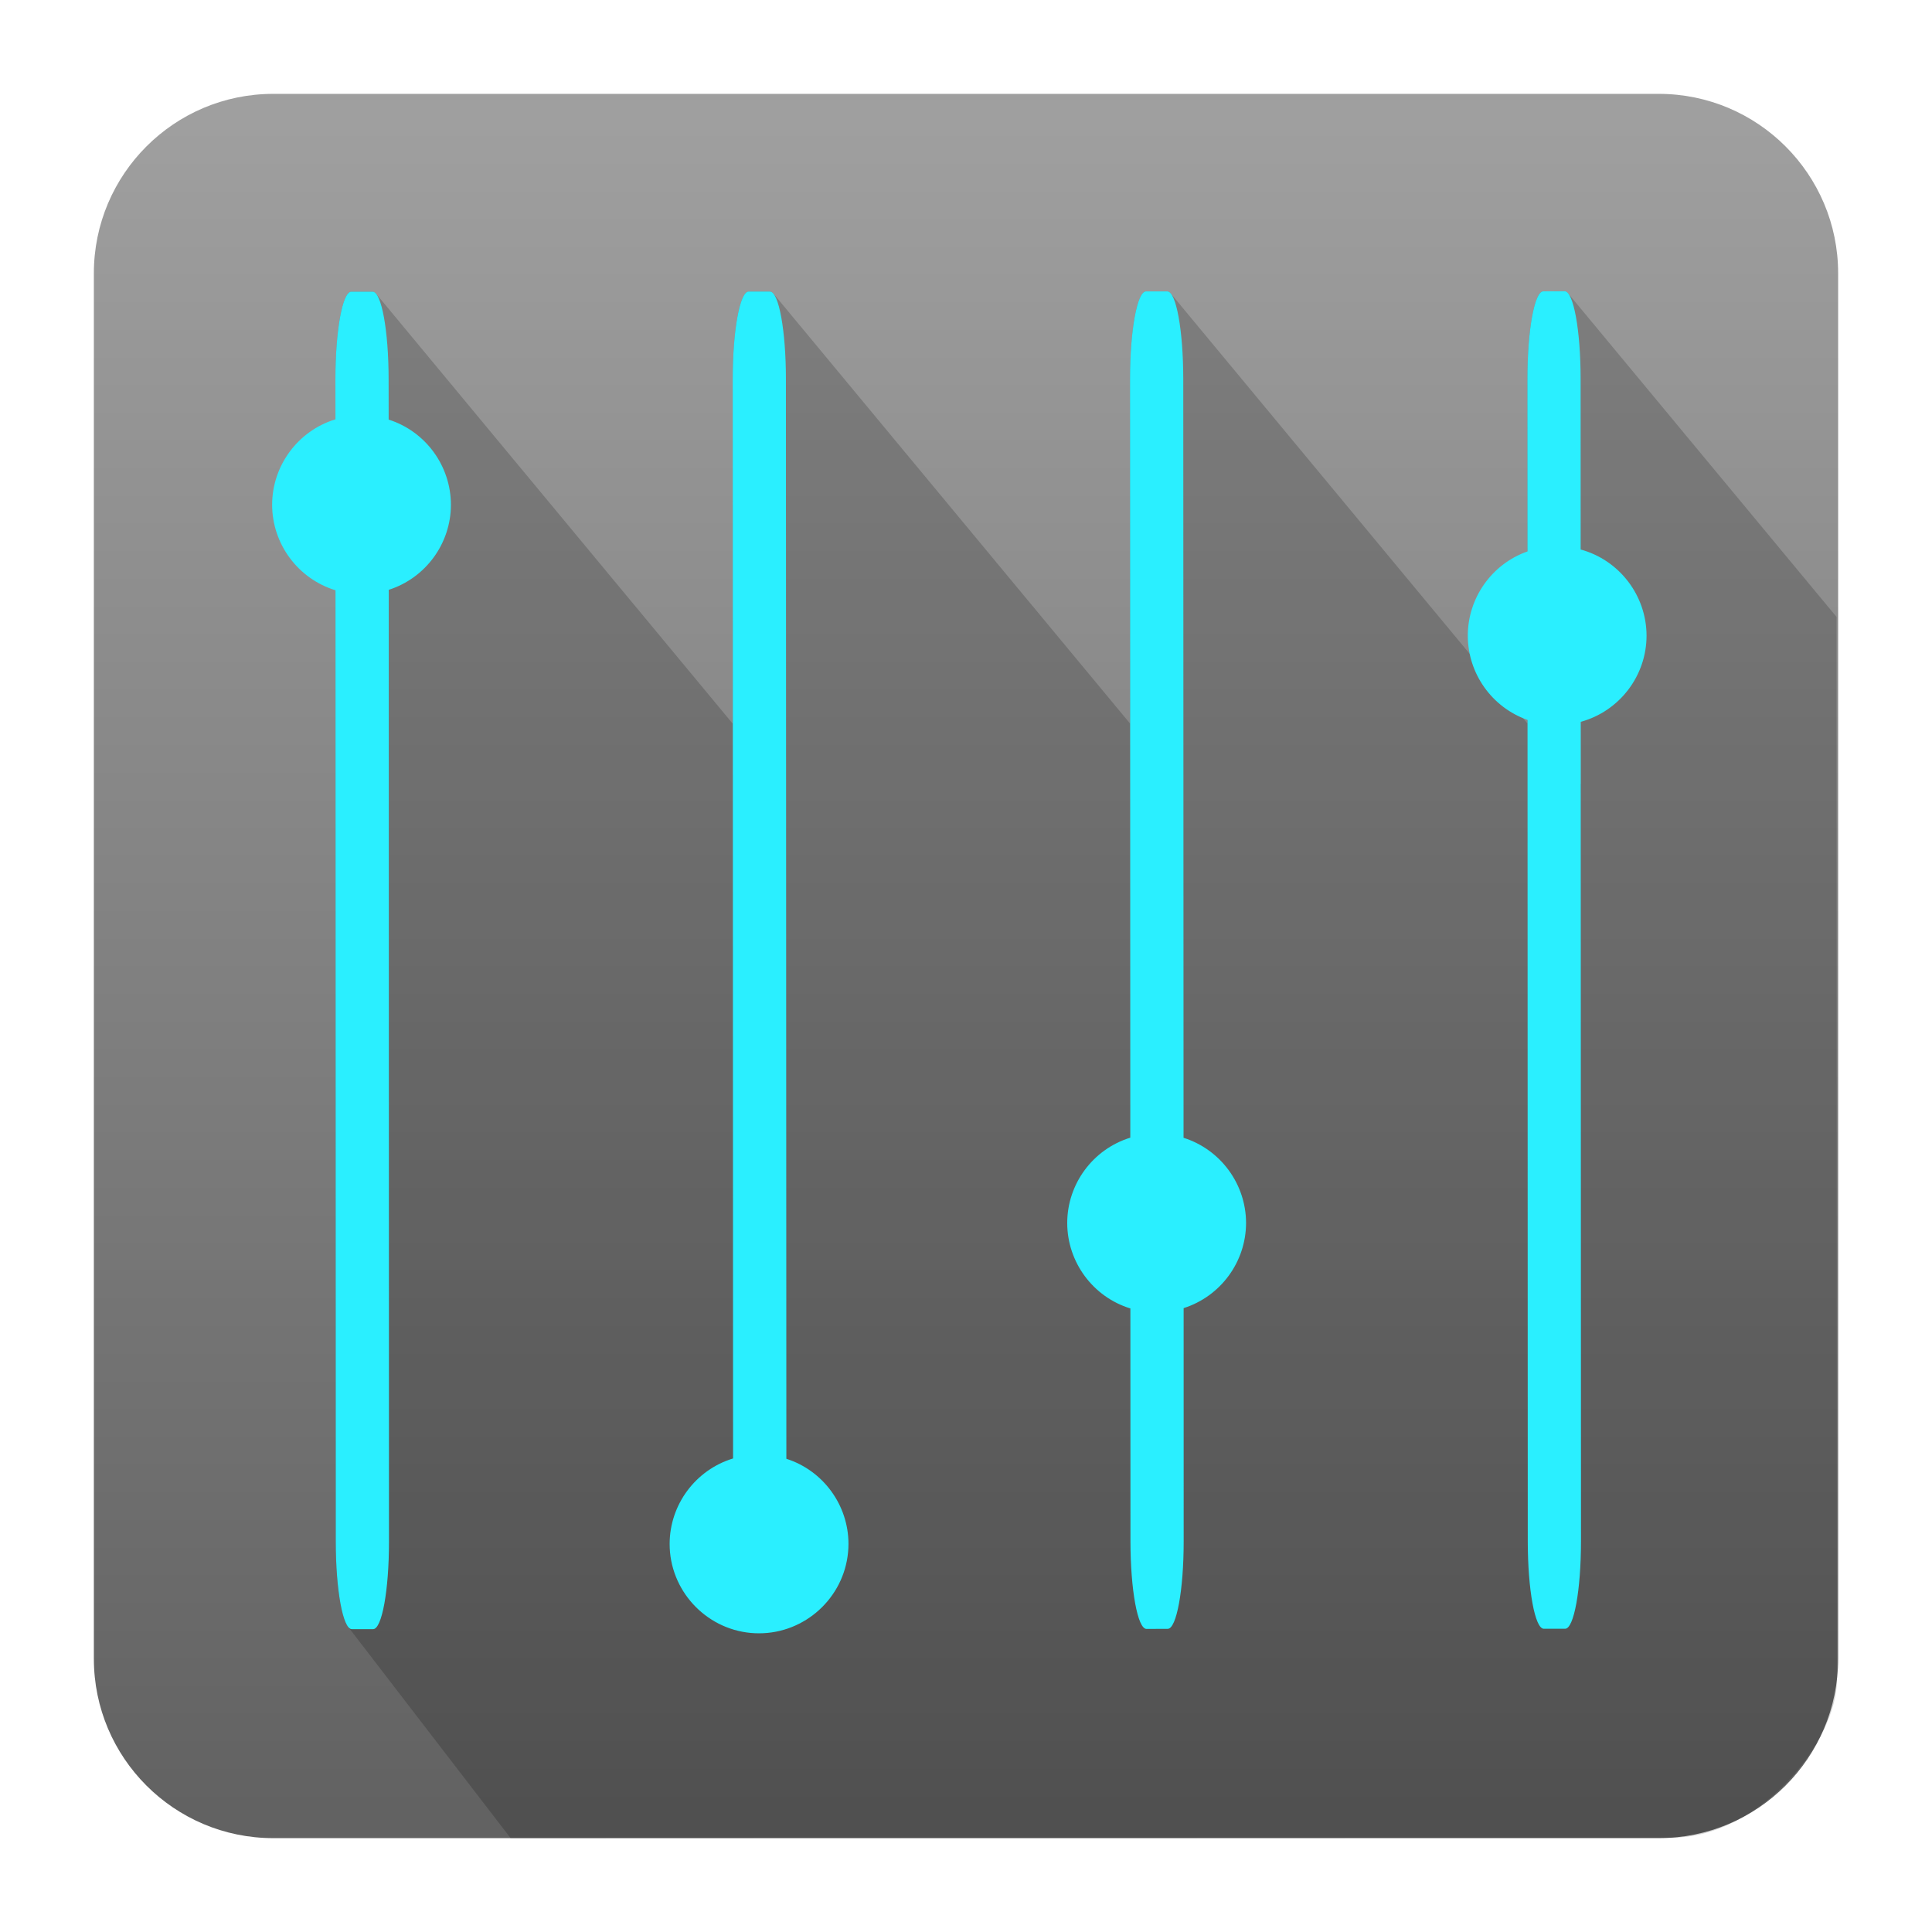
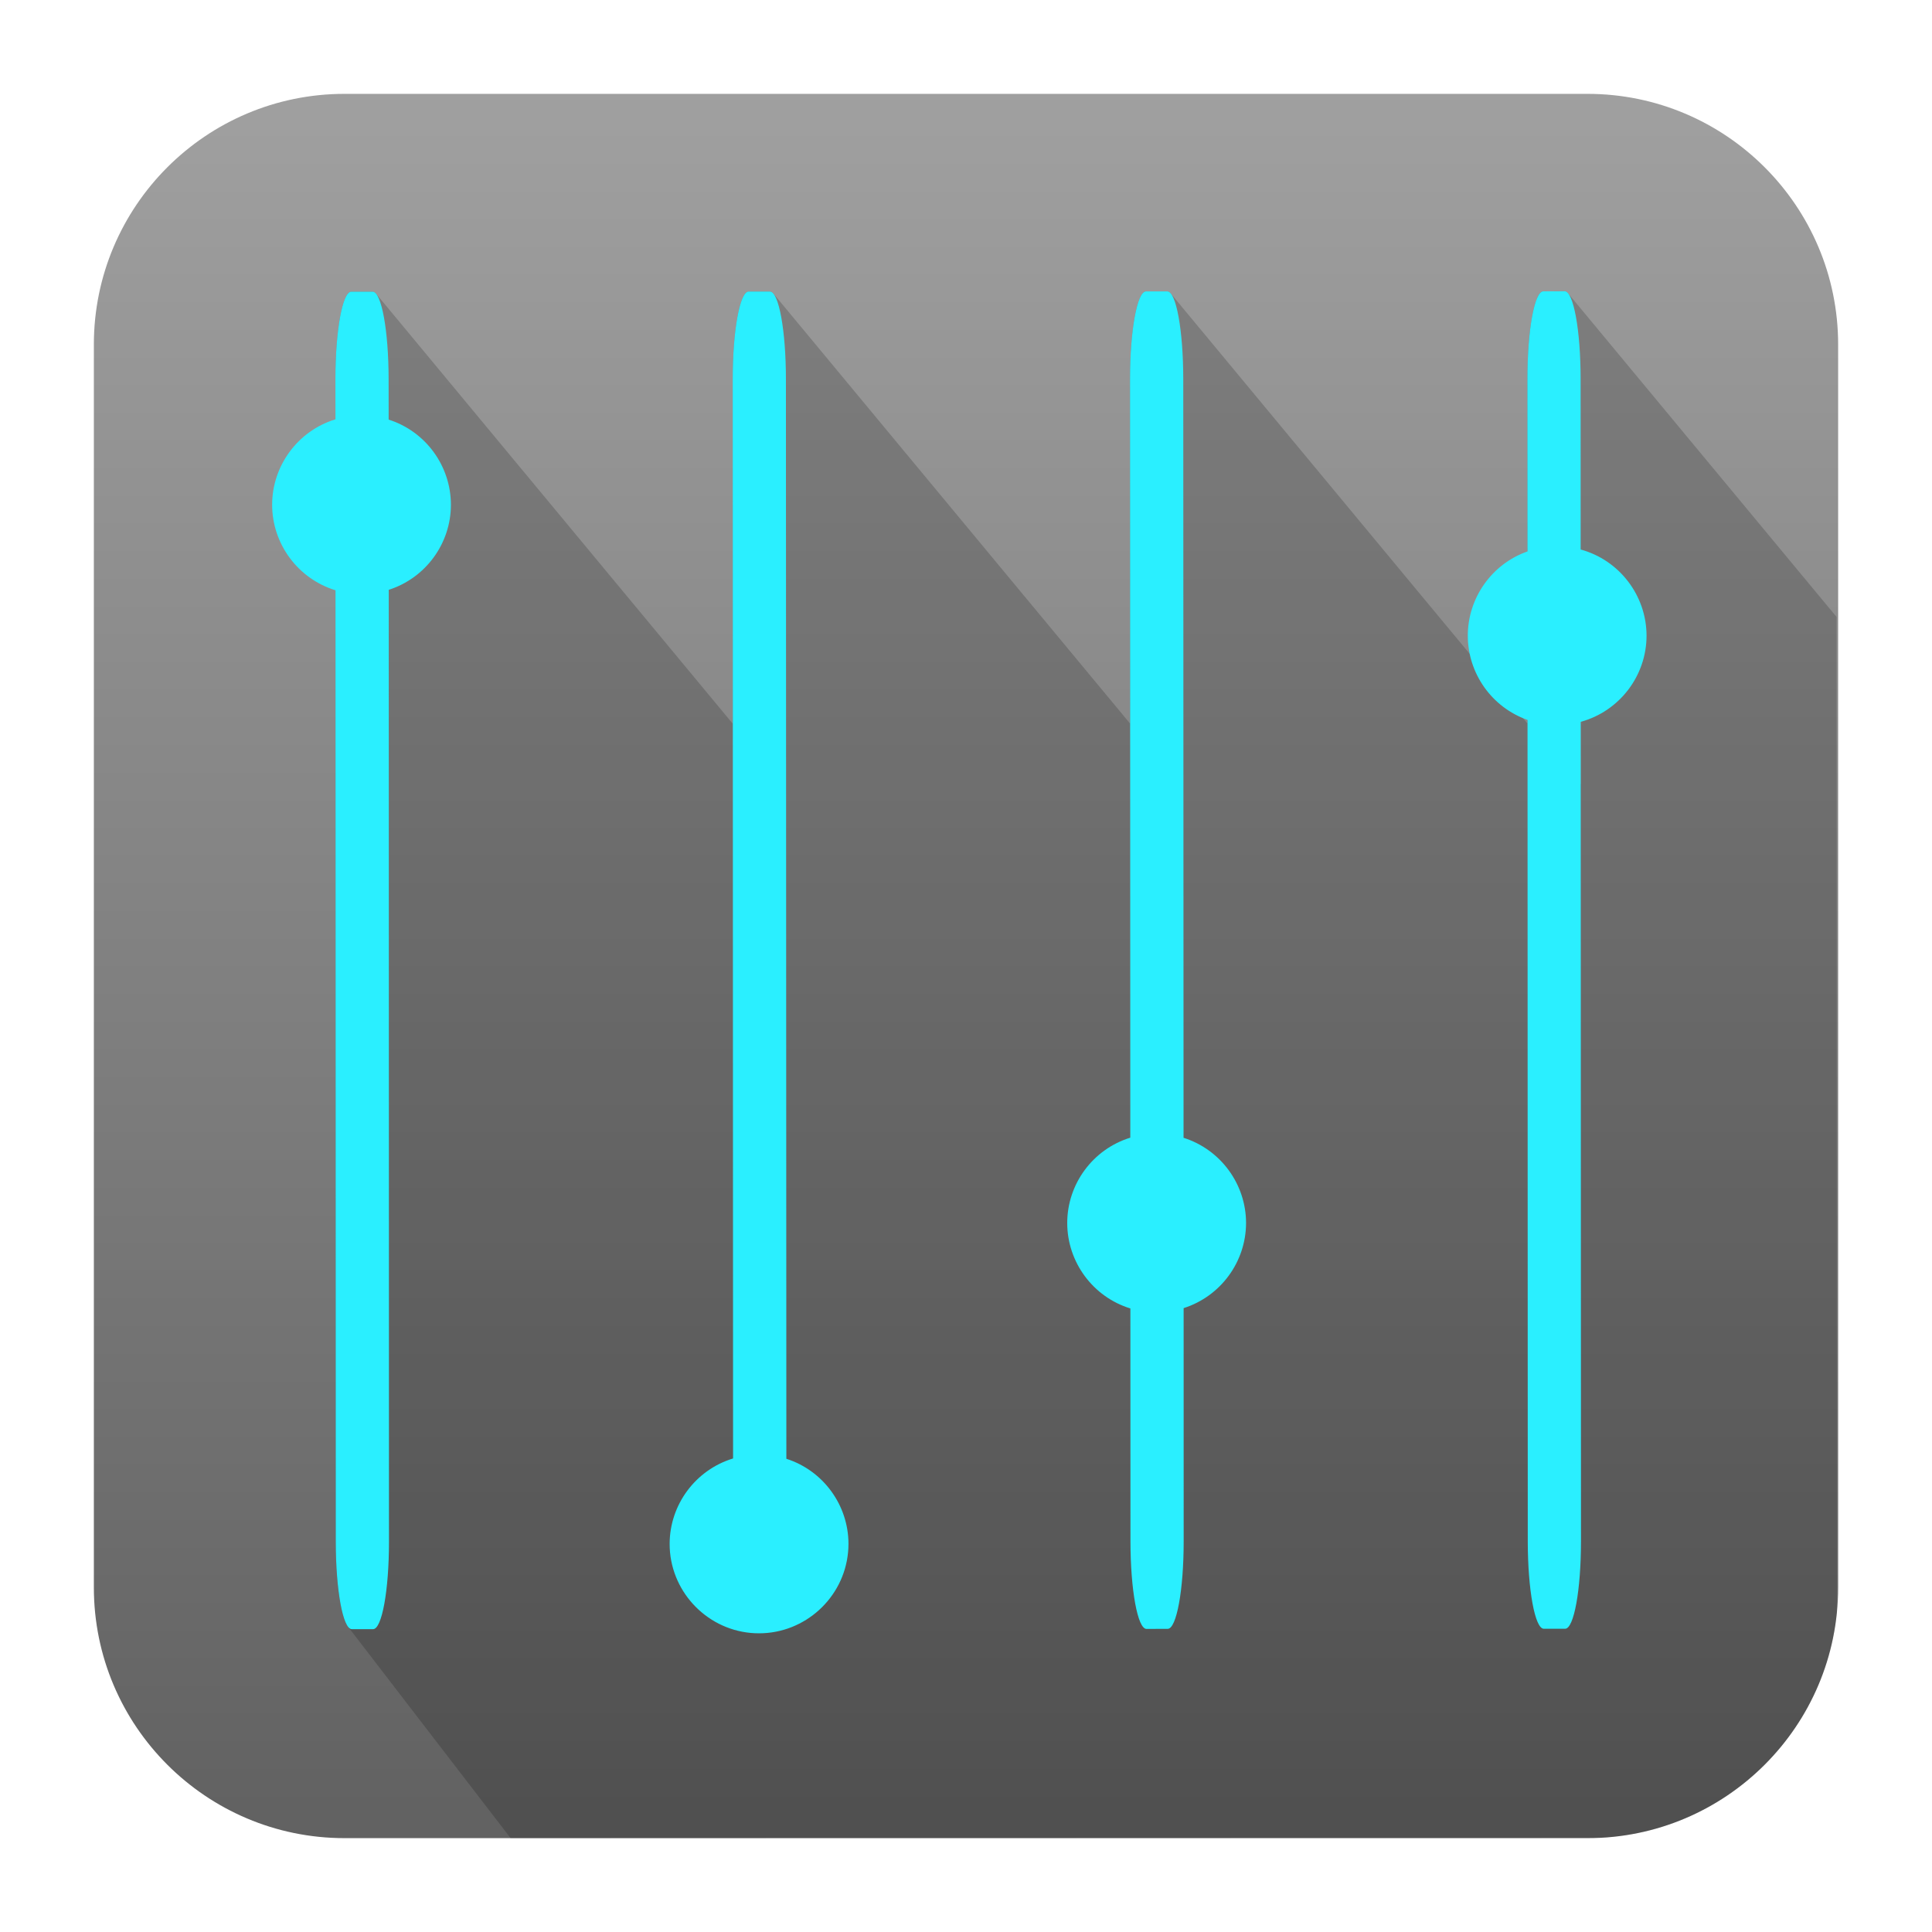
<svg xmlns="http://www.w3.org/2000/svg" style="clip-rule:evenodd;fill-rule:evenodd;stroke-linejoin:round;stroke-miterlimit:2" version="1.1" viewBox="0 0 48 48">
-   <path d="m45.668 6.789c0-2.46-1.997-4.457-4.457-4.457h-34.422c-2.46 0-4.457 1.997-4.457 4.457v34.422c0 2.46 1.997 4.457 4.457 4.457h34.422c2.46 0 4.457-1.997 4.457-4.457v-34.422z" style="fill:url(#_Linear1)" />
-   <path d="m38.873 7.236l-0.53 1e-3c-0.22 0-0.395 0.969-0.395 2.172l3e-3 4.291 2.01 2.423-1.083 0.861c-0.121 0.096 0.089 0.56 0.47 1.042l-0.076-0.092 1e-3 1.546-1.322-1.594-1e-3 0.09-8.863-10.685c-0.028-0.034-0.056-0.052-0.085-0.051l-0.53-1e-3c-0.22 0-0.397 0.971-0.397 2.174l4e-3 8.567-8.863-10.685c-0.028-0.034-0.058-0.052-0.087-0.052h-0.528c-0.22 0-0.397 0.969-0.397 2.172l4e-3 8.569-8.863-10.685c-0.028-0.034-0.058-0.052-0.087-0.052h-0.53c-0.22 1e-3 -0.395 0.969-0.395 2.172l1e-3 0.998 2.379 2.868-1.169 0.929c-0.071 0.056-8e-3 0.249 0.114 0.485l1e-3 1.562-1.324-1.597 7e-3 23.64c0 1.041 0.132 1.906 0.311 2.12l4.033 5.244 28.826-0.01c2.226 0 4.126-2.405 4.126-3.924l-0.01-26.407-6.67-8.04c-0.028-0.034-0.056-0.051-0.085-0.051z" style="fill-opacity:.18;fill-rule:nonzero" />
+   <path d="m45.668 8.56c0-3.438-2.79-6.228-6.228-6.228h-30.88c-3.438 0-6.228 2.79-6.228 6.228v30.88c0 3.438 2.79 6.228 6.228 6.228h30.88c3.438 0 6.228-2.79 6.228-6.228v-30.88z" style="fill:url(#_Linear1)" />
+   <path d="m38.873 7.236c0.029 0 0.057 0.017 0.085 0.051l6.67 8.04 9e-3 24.733c-0.3 3.035-2.782 5.432-5.854 5.599l-27.097 9e-3s-4.033-5.244-4.033-5.244c-0.179-0.214-0.311-1.079-0.311-2.12l-7e-3 -23.64 1.324 1.597-1e-3 -1.562c-0.122-0.236-0.185-0.429-0.114-0.485l1.169-0.929-2.379-2.868-1e-3 -0.998c0-1.202 0.175-2.17 0.395-2.172h0.53c0.029 0 0.059 0.018 0.087 0.052l8.863 10.685-4e-3 -8.569c0-1.202 0.177-2.171 0.397-2.172h0.528c0.029 0 0.059 0.018 0.087 0.052l8.863 10.685-4e-3 -8.567c0-1.203 0.177-2.174 0.397-2.174l0.53 1e-3c0.029-1e-3 0.057 0.017 0.085 0.051l8.863 10.685 1e-3 -0.09 1.322 1.594-1e-3 -1.546 0.076 0.092c-0.381-0.482-0.591-0.946-0.47-1.042l1.083-0.861-2.01-2.423-3e-3 -4.291c0-1.203 0.175-2.172 0.395-2.172l0.53-1e-3z" style="fill-opacity:.18;fill-rule:nonzero" />
  <path d="m9.258 7.247c0.219 0 0.397 0.969 0.397 2.172l1e-3 1.006c0.918 0.292 1.545 1.15 1.547 2.114 0 0.963-0.627 1.822-1.545 2.115l6e-3 23.65c1e-3 1.203-0.175 2.171-0.394 2.172h-0.53c-0.22 0-0.397-0.968-0.398-2.172l-7e-3 -23.639c-0.932-0.285-1.573-1.15-1.574-2.124 1e-3 -0.974 0.642-1.839 1.573-2.123l-1e-3 -0.999c0-1.203 0.175-2.171 0.395-2.172h0.53zm9.871-4e-3h-0.528c-0.22 0-0.397 0.969-0.397 2.172l9e-3 26.82c-0.932 0.283-1.575 1.148-1.576 2.123-1e-3 1.141 0.878 2.106 2.015 2.212 0.068 6e-3 0.137 9e-3 0.206 9e-3 1.141 1e-3 2.106-0.879 2.212-2.015 7e-3 -0.069 0.01-0.139 0.01-0.208-1e-3 -0.962-0.627-1.82-1.543-2.113l-0.011-26.828c0-1.203-0.178-2.171-0.397-2.171v-1e-3zm9.873-3e-3h-0.53c-0.22-1e-3 -0.397 0.97-0.397 2.173l7e-3 18.852c-0.929 0.286-1.567 1.15-1.567 2.121 1e-3 0.973 0.64 1.837 1.569 2.122l2e-3 5.789c1e-3 1.203 0.178 2.173 0.398 2.173l0.528-2e-3c0.219 0 0.397-0.969 0.396-2.172l-1e-3 -5.796c0.92-0.292 1.55-1.151 1.551-2.116-1e-3 -0.965-0.632-1.825-1.553-2.116l-7e-3 -18.857c-1e-3 -1.203-0.177-2.171-0.396-2.171zm9.871-4e-3c0.219 0 0.397 0.97 0.397 2.173l1e-3 4.243c0.962 0.263 1.635 1.142 1.637 2.14 0 0.998-0.673 1.879-1.636 2.142l7e-3 20.36c1e-3 1.204-0.175 2.173-0.394 2.172h-0.53c-0.22 0-0.397-0.968-0.398-2.171l-6e-3 -20.409c-0.886-0.312-1.483-1.153-1.484-2.092 0-0.94 0.597-1.782 1.483-2.094l-2e-3 -4.29c0-1.204 0.175-2.173 0.395-2.172l0.53-2e-3z" style="fill-rule:nonzero;fill:#2aefff" />
  <defs>
-     <linearGradient id="_Linear1" x2="1" gradientTransform="matrix(.233606 -42.2713 42.2713 .233606 182.939 46.0229)" gradientUnits="userSpaceOnUse">
+     <linearGradient id="_Linear1" x2="1" gradientTransform="matrix(.233606 -42.2713 42.2713 .233606 281.516 46.5677)" gradientUnits="userSpaceOnUse">
      <stop style="stop-color:#626262" offset="0" />
      <stop style="stop-color:#9f9f9f" offset="1" />
    </linearGradient>
  </defs>
</svg>
